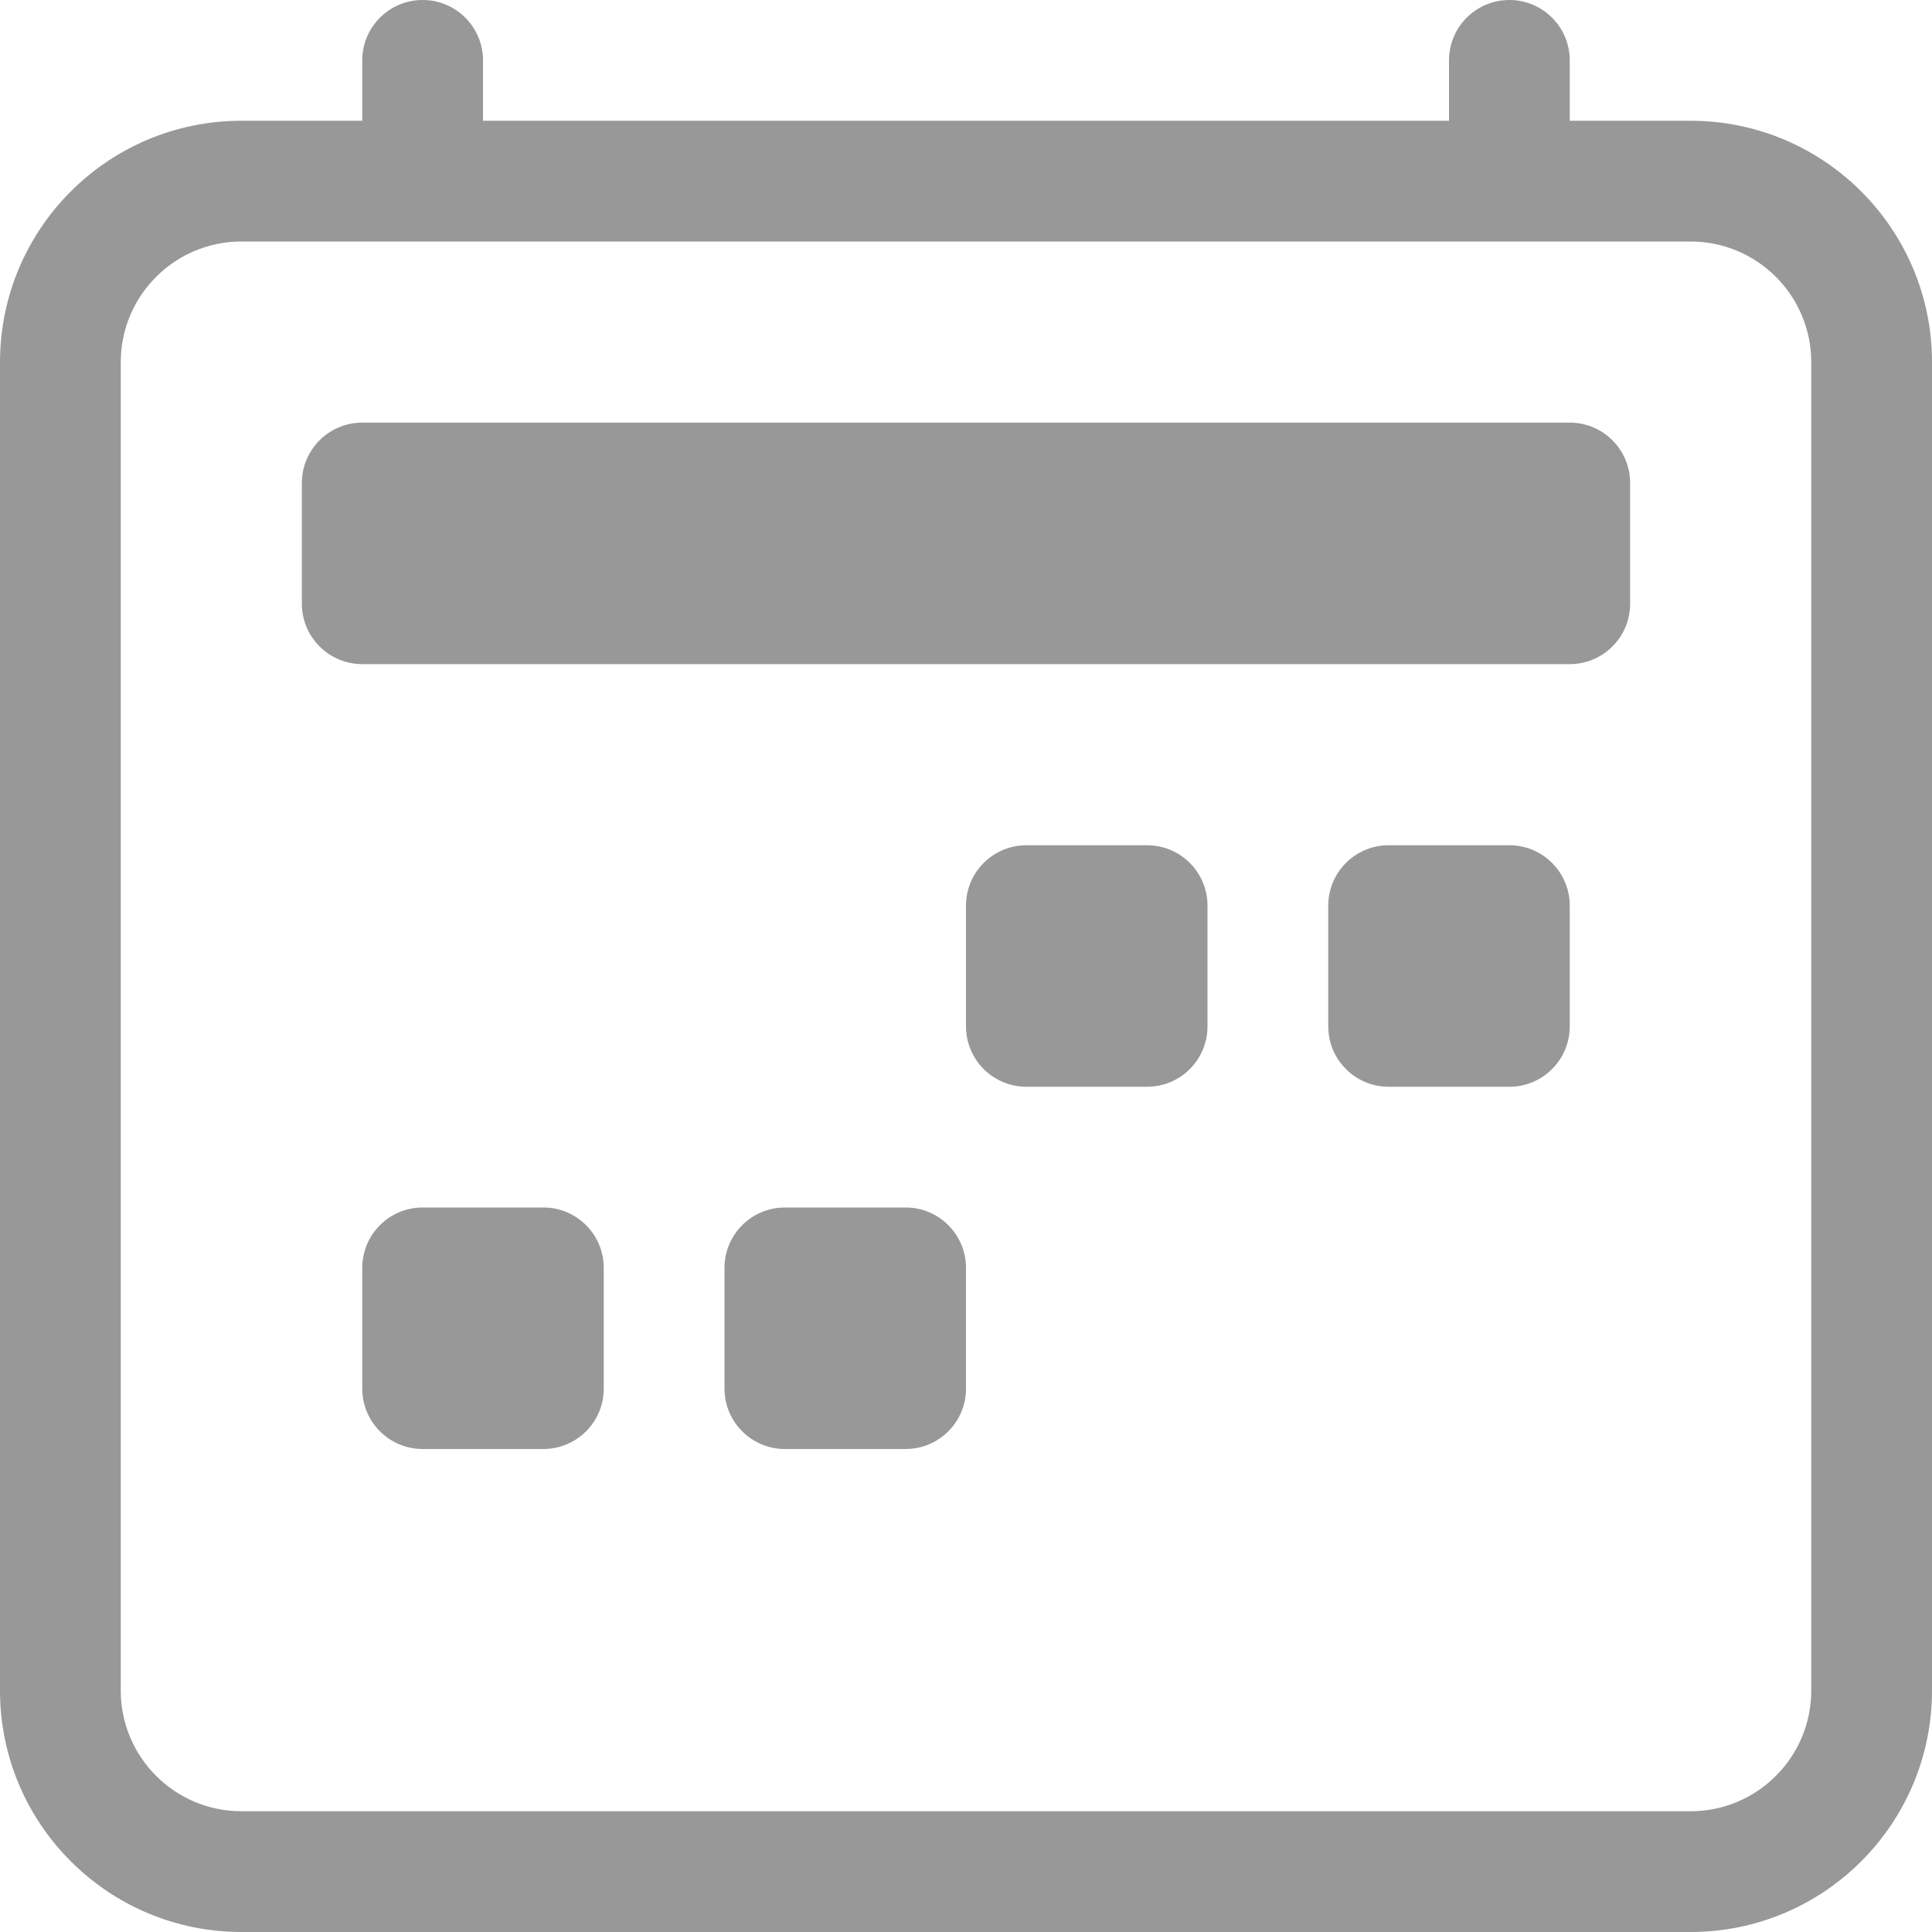
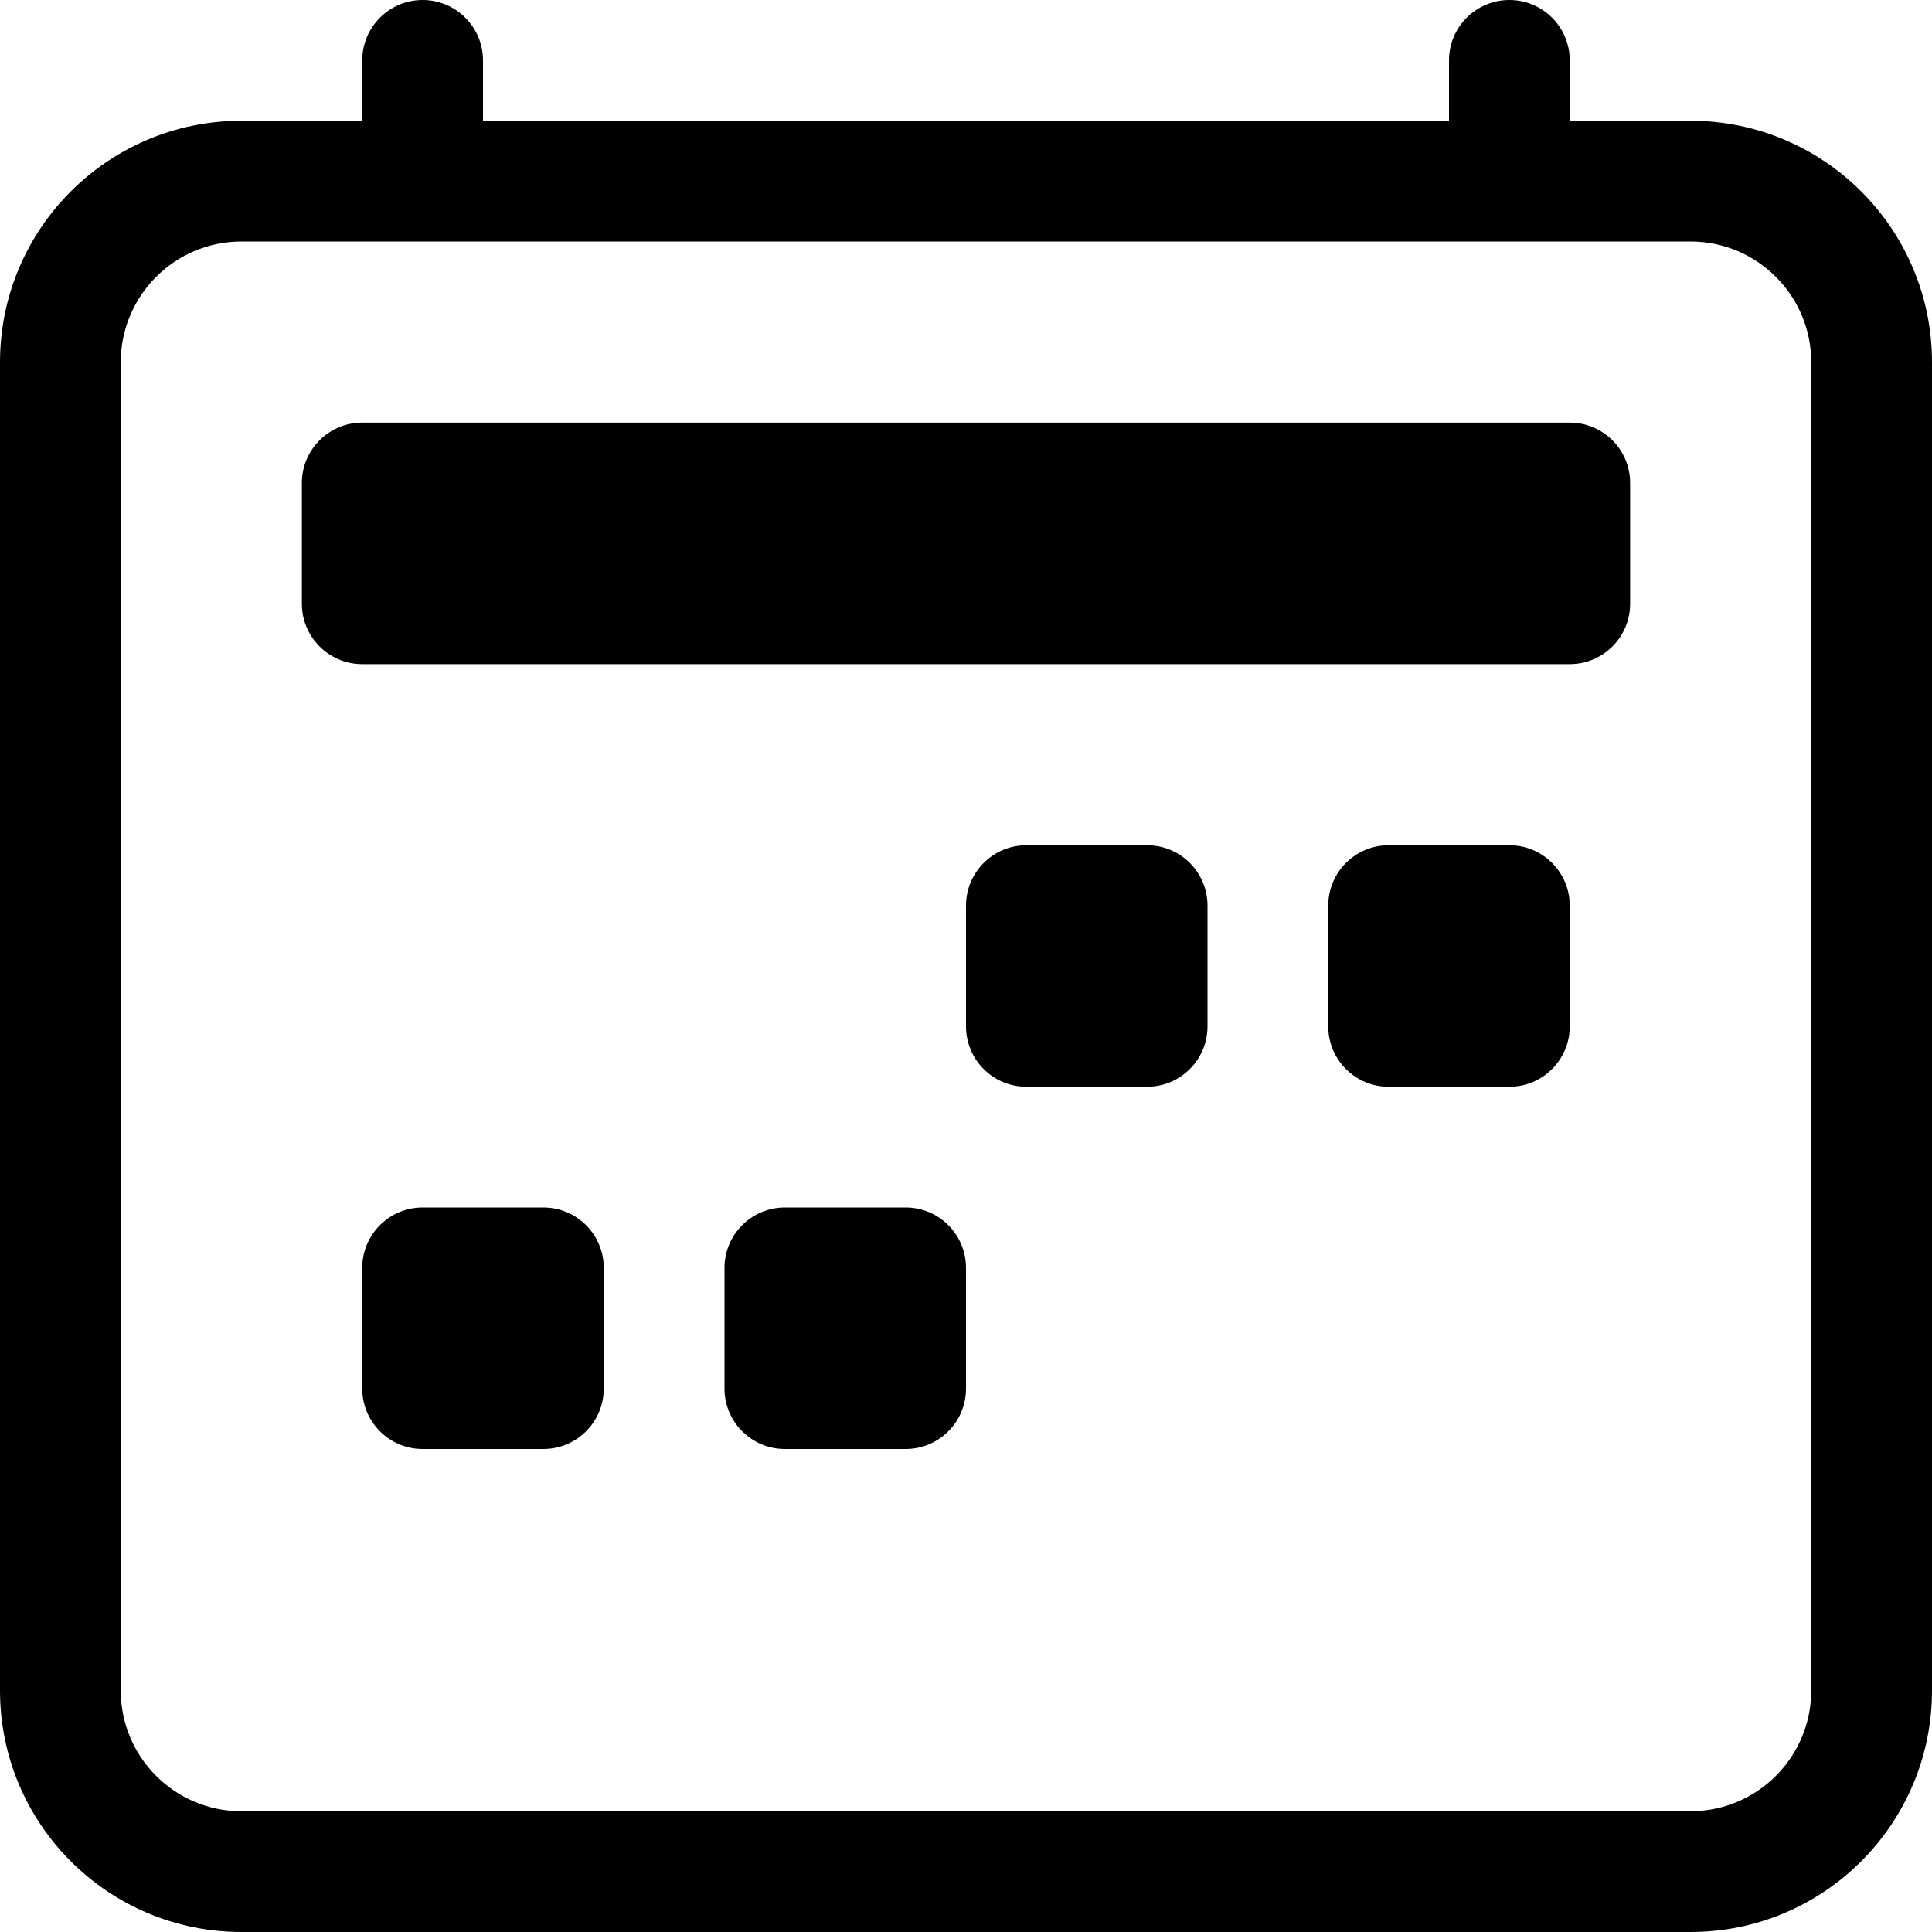
- <svg xmlns="http://www.w3.org/2000/svg" width="100%" height="100%" fill="rgba(51, 51, 51, 0.5)" class="bi bi-calendar2-week" viewBox="0 0 16 16">
+ <svg xmlns="http://www.w3.org/2000/svg" width="100%" height="100%" fill="currentColor" class="bi bi-calendar2-week" viewBox="0 0 16 16">
  <path d="M3.5 0a.5.5 0 0 1 .5.5V1h8V.5a.5.5 0 0 1 1 0V1h1a2 2 0 0 1 2 2v11a2 2 0 0 1-2 2H2a2 2 0 0 1-2-2V3a2 2 0 0 1 2-2h1V.5a.5.5 0 0 1 .5-.5zM2 2a1 1 0 0 0-1 1v11a1 1 0 0 0 1 1h12a1 1 0 0 0 1-1V3a1 1 0 0 0-1-1H2z" />
  <path d="M2.5 4a.5.5 0 0 1 .5-.5h10a.5.5 0 0 1 .5.5v1a.5.5 0 0 1-.5.5H3a.5.5 0 0 1-.5-.5V4zM11 7.5a.5.5 0 0 1 .5-.5h1a.5.5 0 0 1 .5.5v1a.5.5 0 0 1-.5.5h-1a.5.5 0 0 1-.5-.5v-1zm-3 0a.5.5 0 0 1 .5-.5h1a.5.5 0 0 1 .5.5v1a.5.5 0 0 1-.5.5h-1a.5.5 0 0 1-.5-.5v-1zm-5 3a.5.5 0 0 1 .5-.5h1a.5.5 0 0 1 .5.5v1a.5.5 0 0 1-.5.5h-1a.5.5 0 0 1-.5-.5v-1zm3 0a.5.5 0 0 1 .5-.5h1a.5.5 0 0 1 .5.5v1a.5.5 0 0 1-.5.5h-1a.5.5 0 0 1-.5-.5v-1z" />
</svg>
